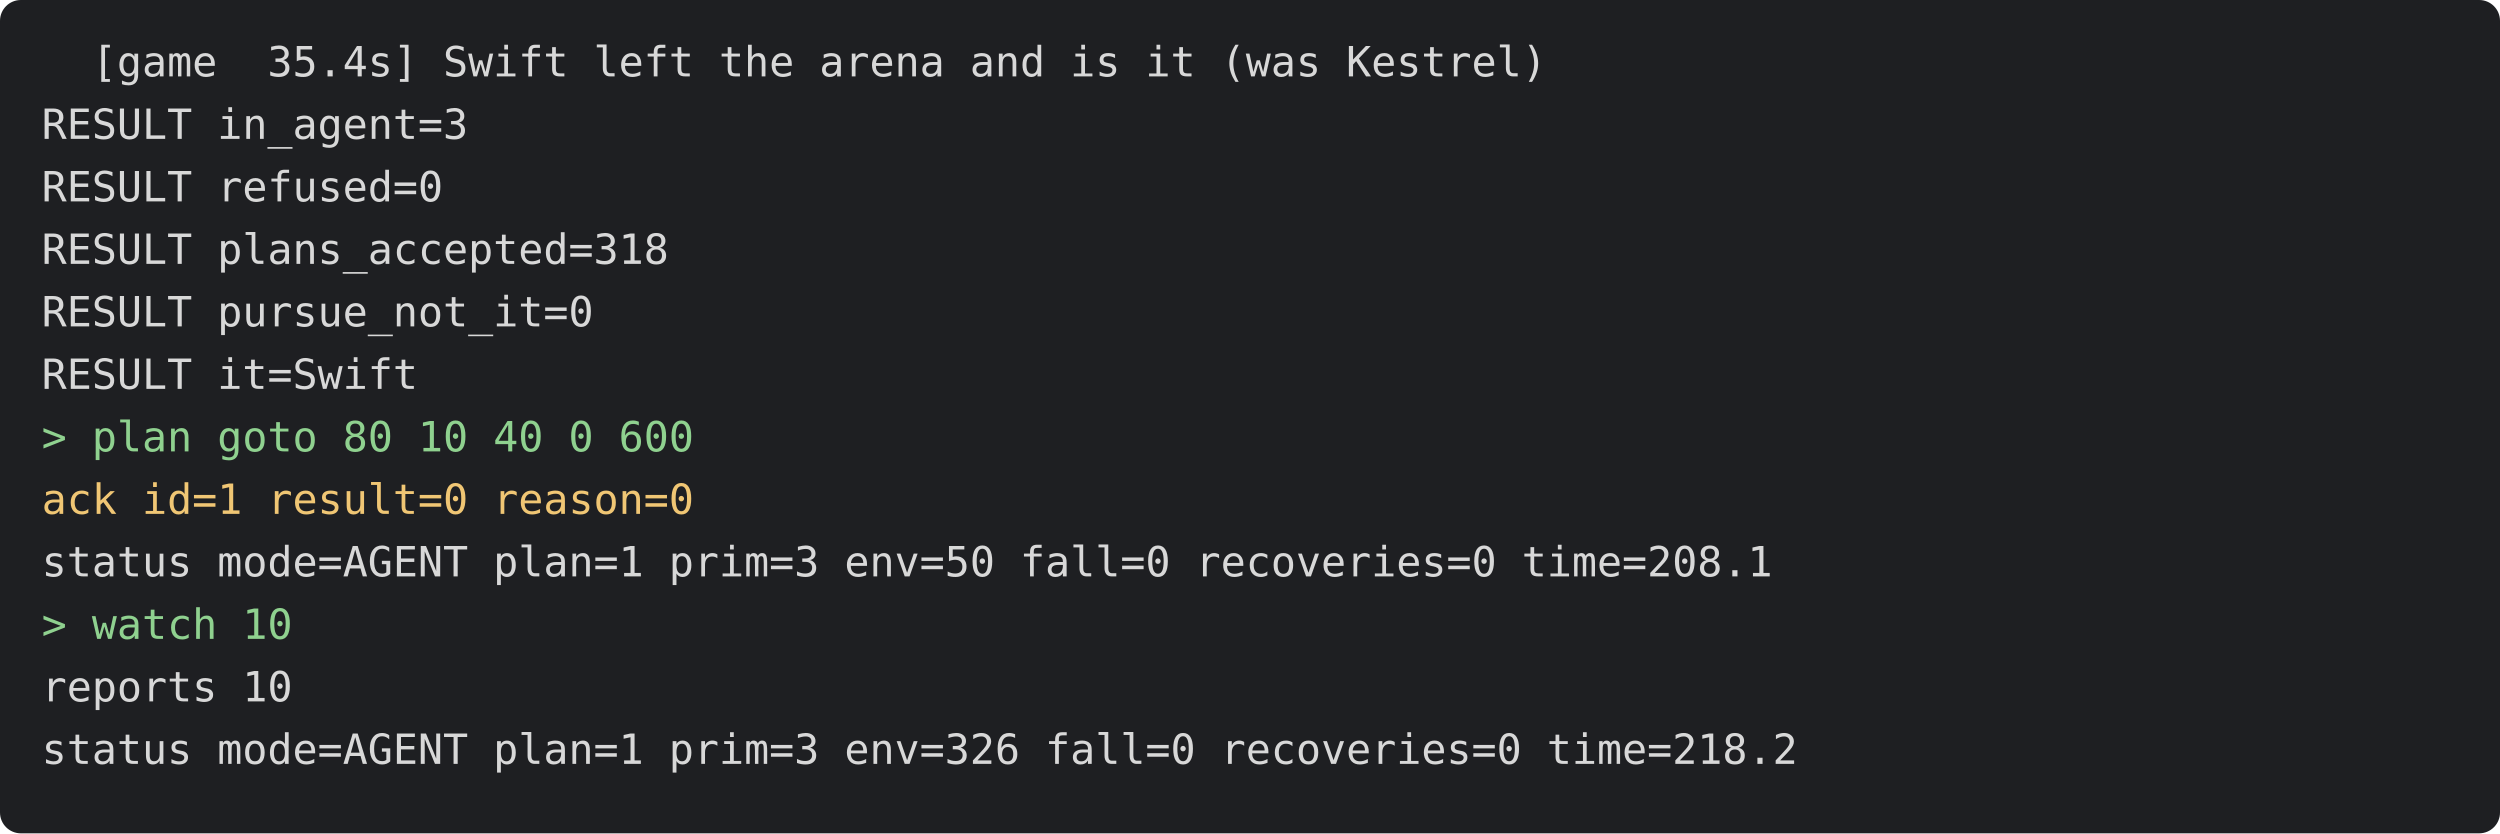
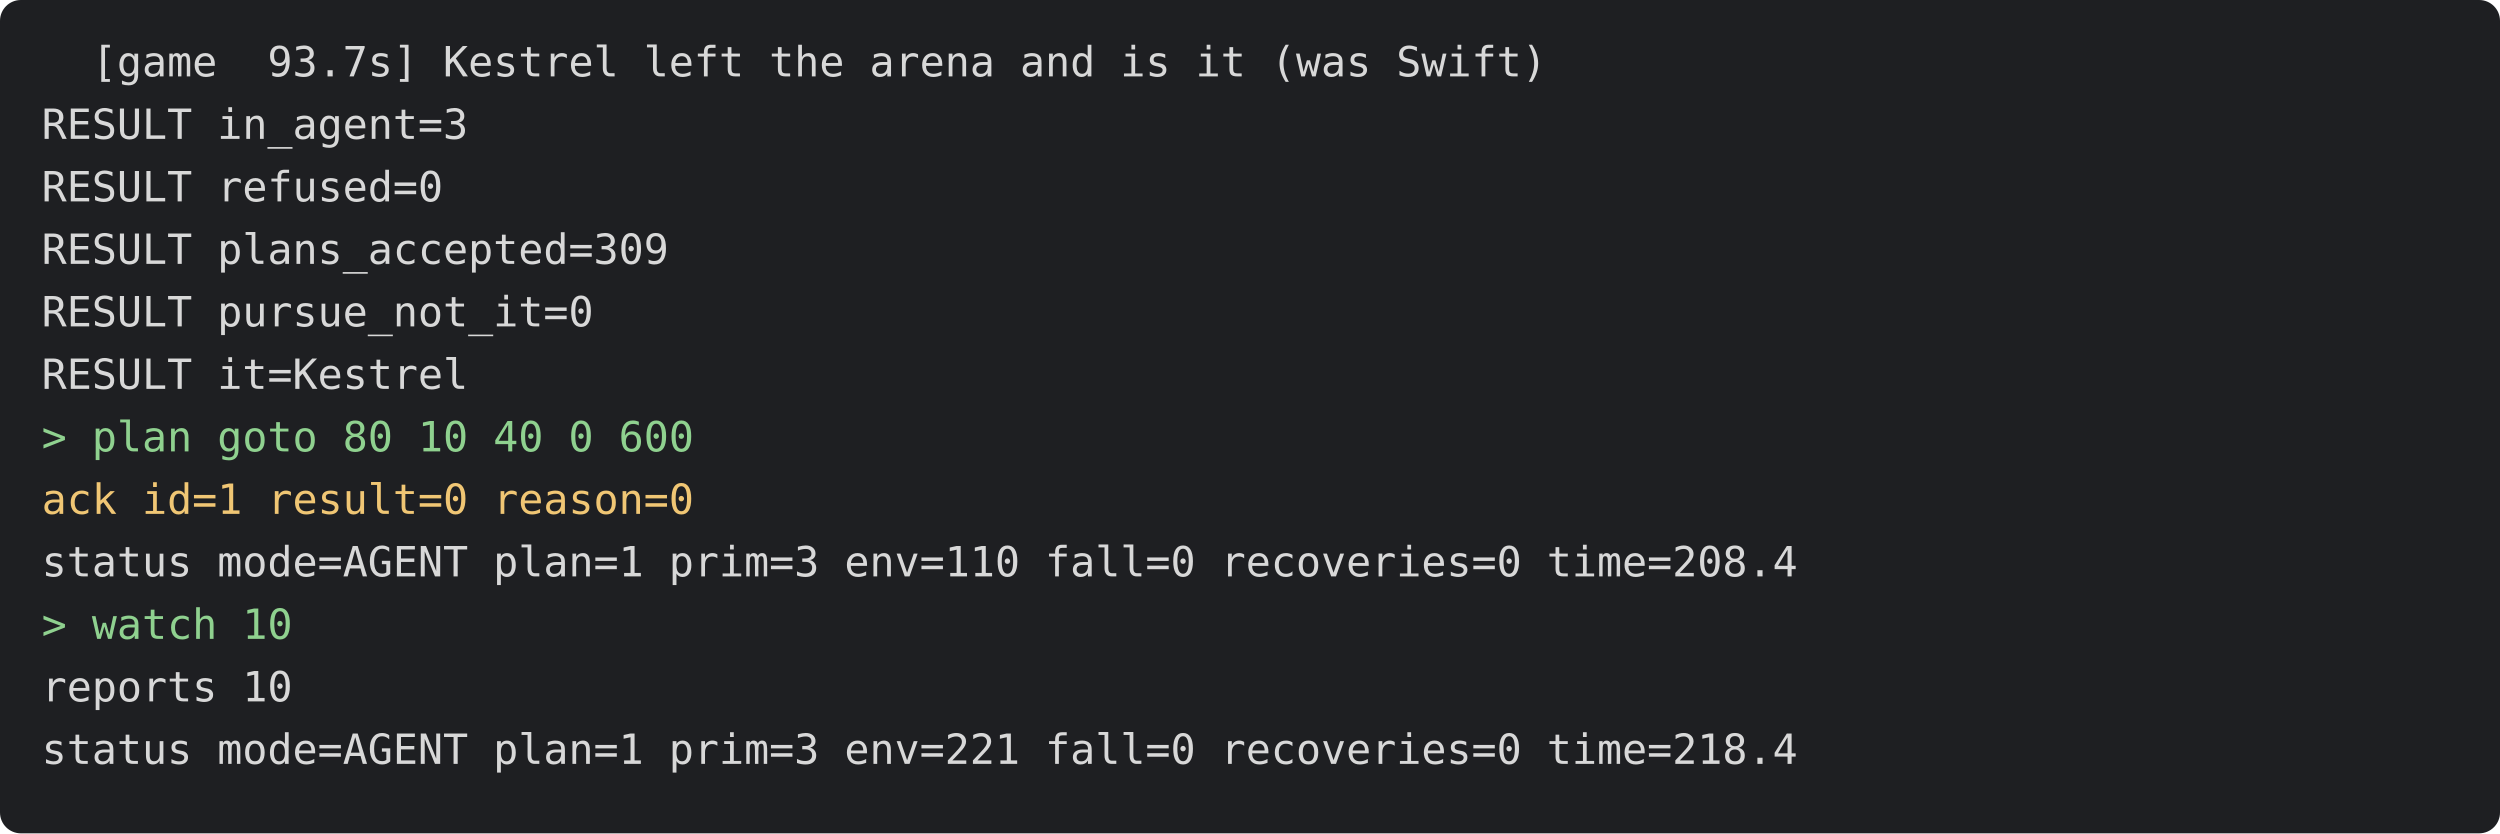
<svg xmlns="http://www.w3.org/2000/svg" viewBox="0 0 720 240" width="720" height="240" font-family="Menlo, monospace" font-size="12">
  <rect width="720" height="240" rx="6" fill="#1e1f22" />
-   <text x="12" y="22" fill="#d8d8d8" xml:space="preserve">  [game  35.4s] Swift left the arena and is it (was Kestrel)</text>
+   <text x="12" y="22" fill="#d8d8d8" xml:space="preserve">  [game  93.7s] Kestrel left the arena and is it (was Swift)</text>
  <text x="12" y="40" fill="#d8d8d8" xml:space="preserve">RESULT in_agent=3</text>
  <text x="12" y="58" fill="#d8d8d8" xml:space="preserve">RESULT refused=0</text>
-   <text x="12" y="76" fill="#d8d8d8" xml:space="preserve">RESULT plans_accepted=318</text>
+   <text x="12" y="76" fill="#d8d8d8" xml:space="preserve">RESULT plans_accepted=309</text>
  <text x="12" y="94" fill="#d8d8d8" xml:space="preserve">RESULT pursue_not_it=0</text>
-   <text x="12" y="112" fill="#d8d8d8" xml:space="preserve">RESULT it=Swift</text>
+   <text x="12" y="112" fill="#d8d8d8" xml:space="preserve">RESULT it=Kestrel</text>
  <text x="12" y="130" fill="#8fd18f" xml:space="preserve">&gt; plan goto 80 10 40 0 600</text>
  <text x="12" y="148" fill="#f0c674" xml:space="preserve">ack id=1 result=0 reason=0</text>
-   <text x="12" y="166" fill="#d8d8d8" xml:space="preserve">status mode=AGENT plan=1 prim=3 env=50 fall=0 recoveries=0 time=208.1</text>
+   <text x="12" y="166" fill="#d8d8d8" xml:space="preserve">status mode=AGENT plan=1 prim=3 env=110 fall=0 recoveries=0 time=208.4</text>
  <text x="12" y="184" fill="#8fd18f" xml:space="preserve">&gt; watch 10</text>
  <text x="12" y="202" fill="#d8d8d8" xml:space="preserve">reports 10</text>
-   <text x="12" y="220" fill="#d8d8d8" xml:space="preserve">status mode=AGENT plan=1 prim=3 env=326 fall=0 recoveries=0 time=218.2</text>
+   <text x="12" y="220" fill="#d8d8d8" xml:space="preserve">status mode=AGENT plan=1 prim=3 env=221 fall=0 recoveries=0 time=218.4</text>
</svg>
